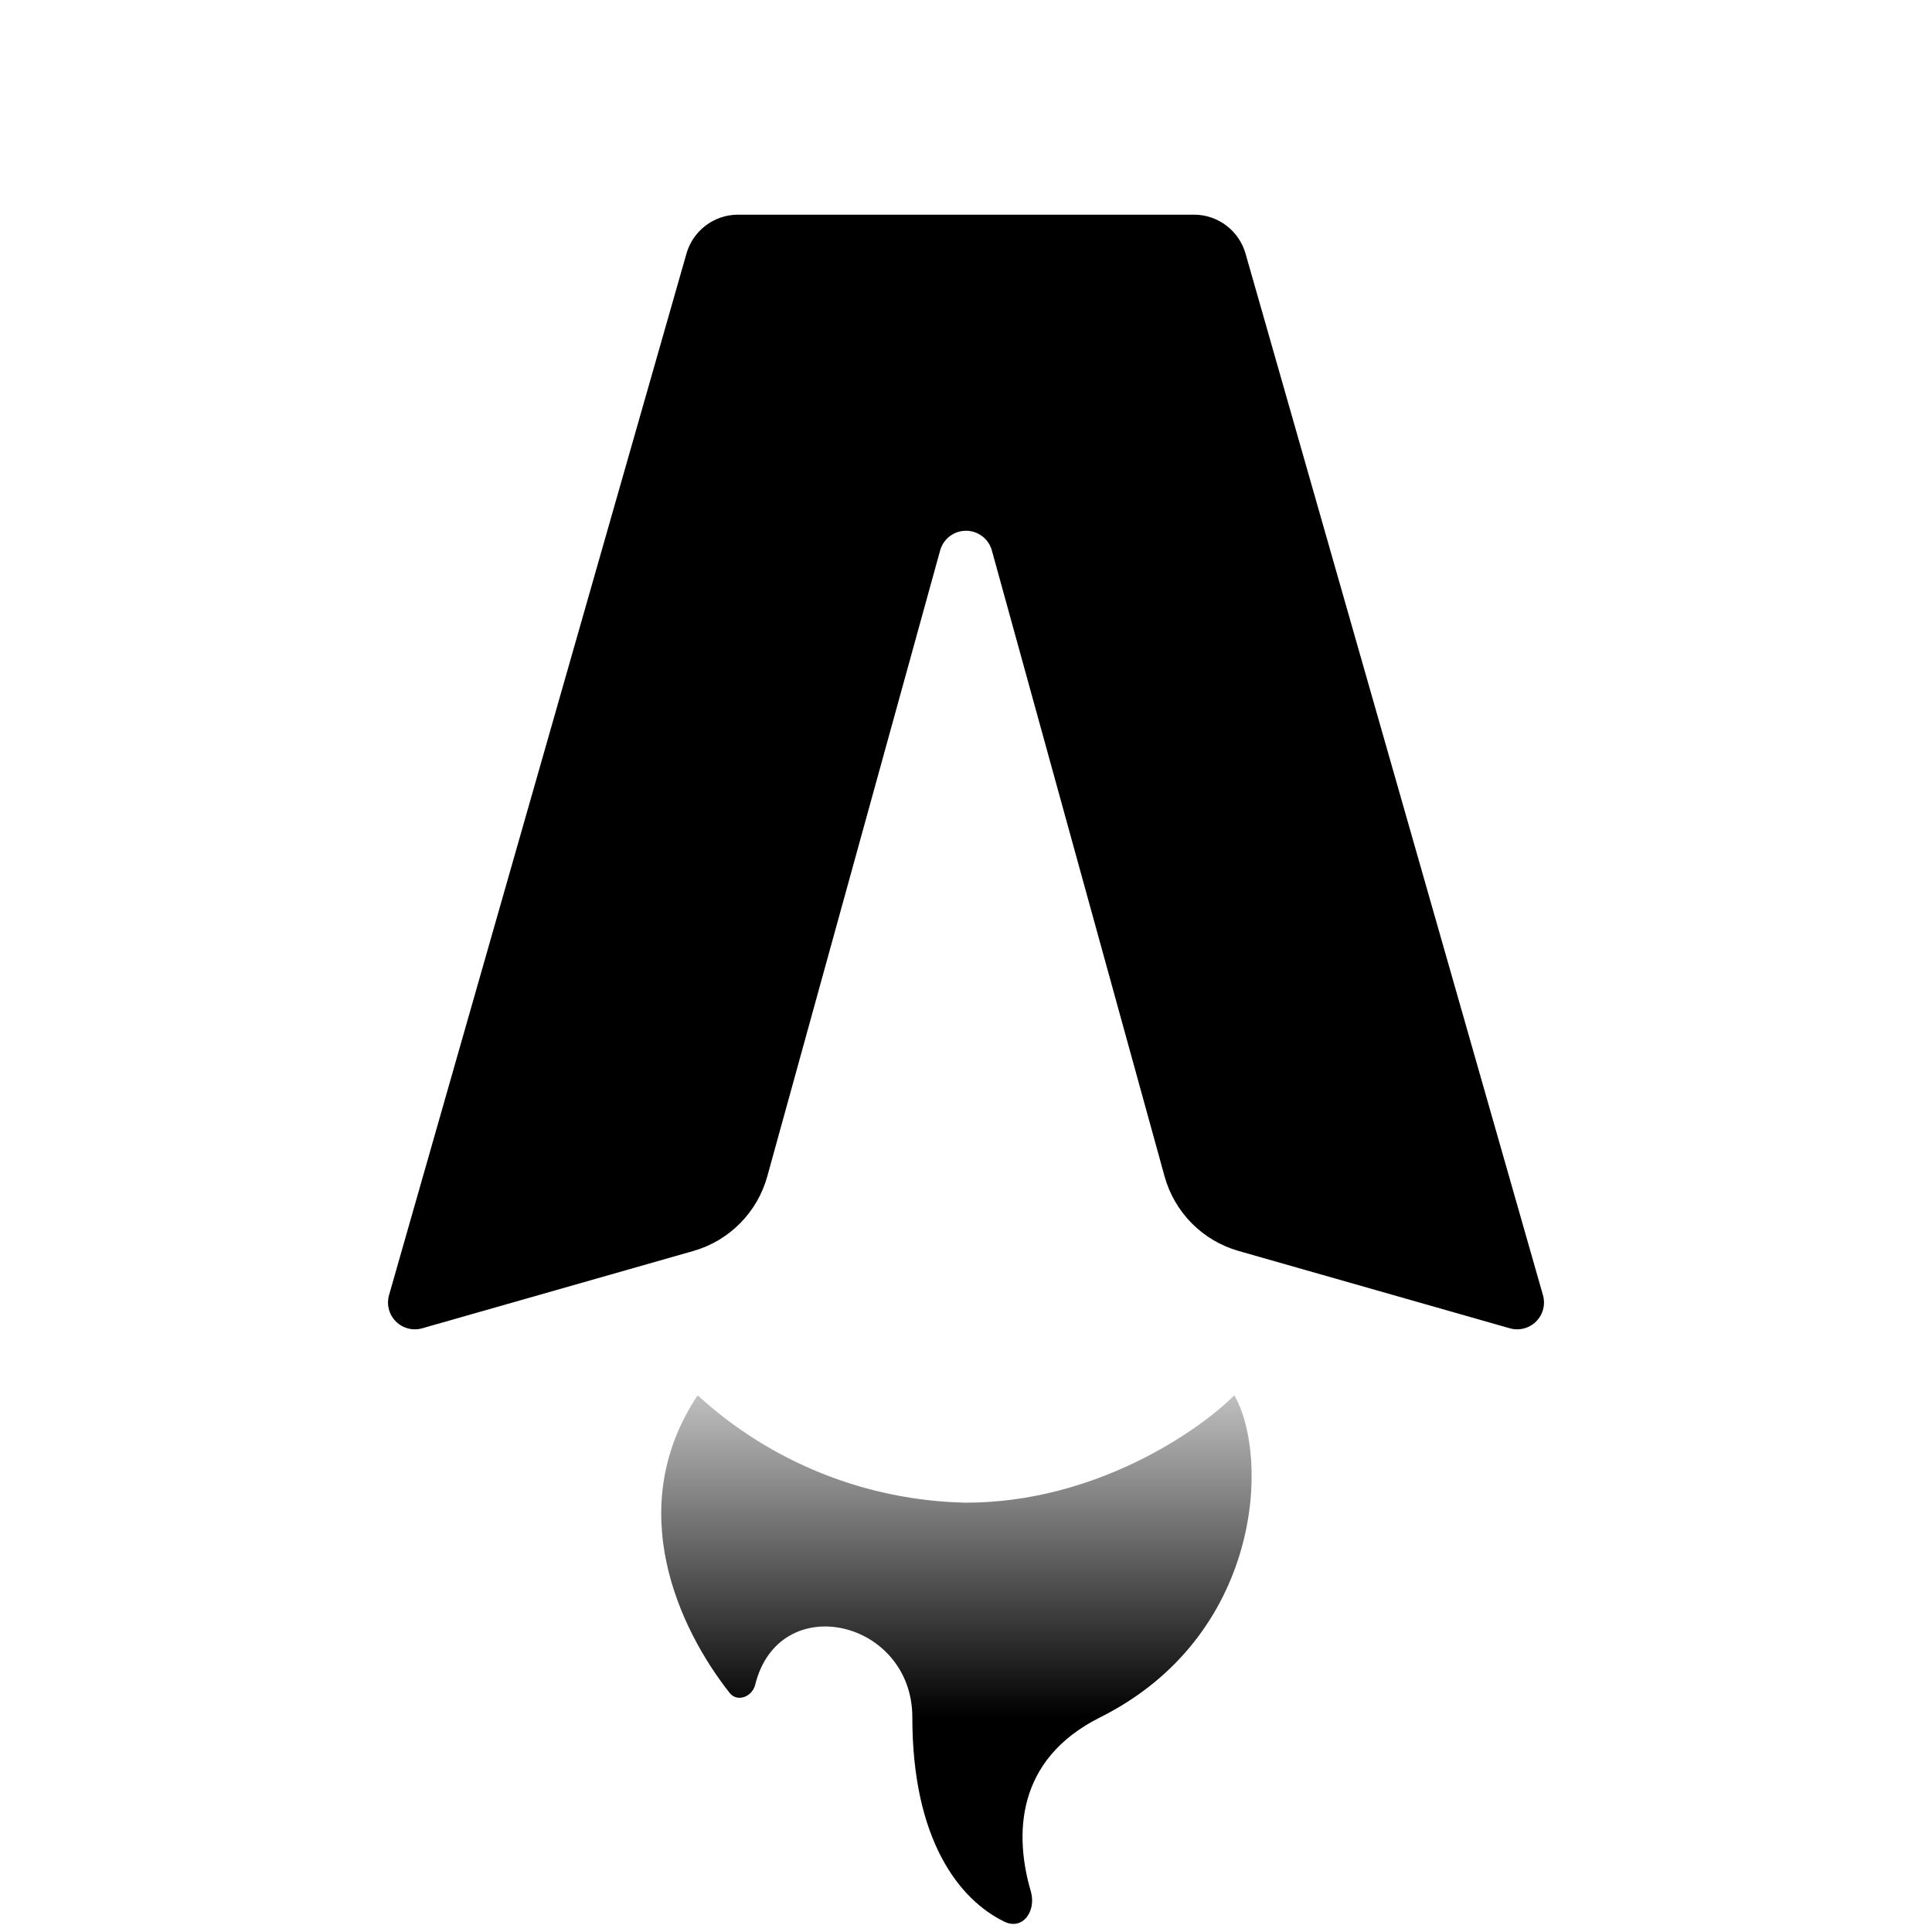
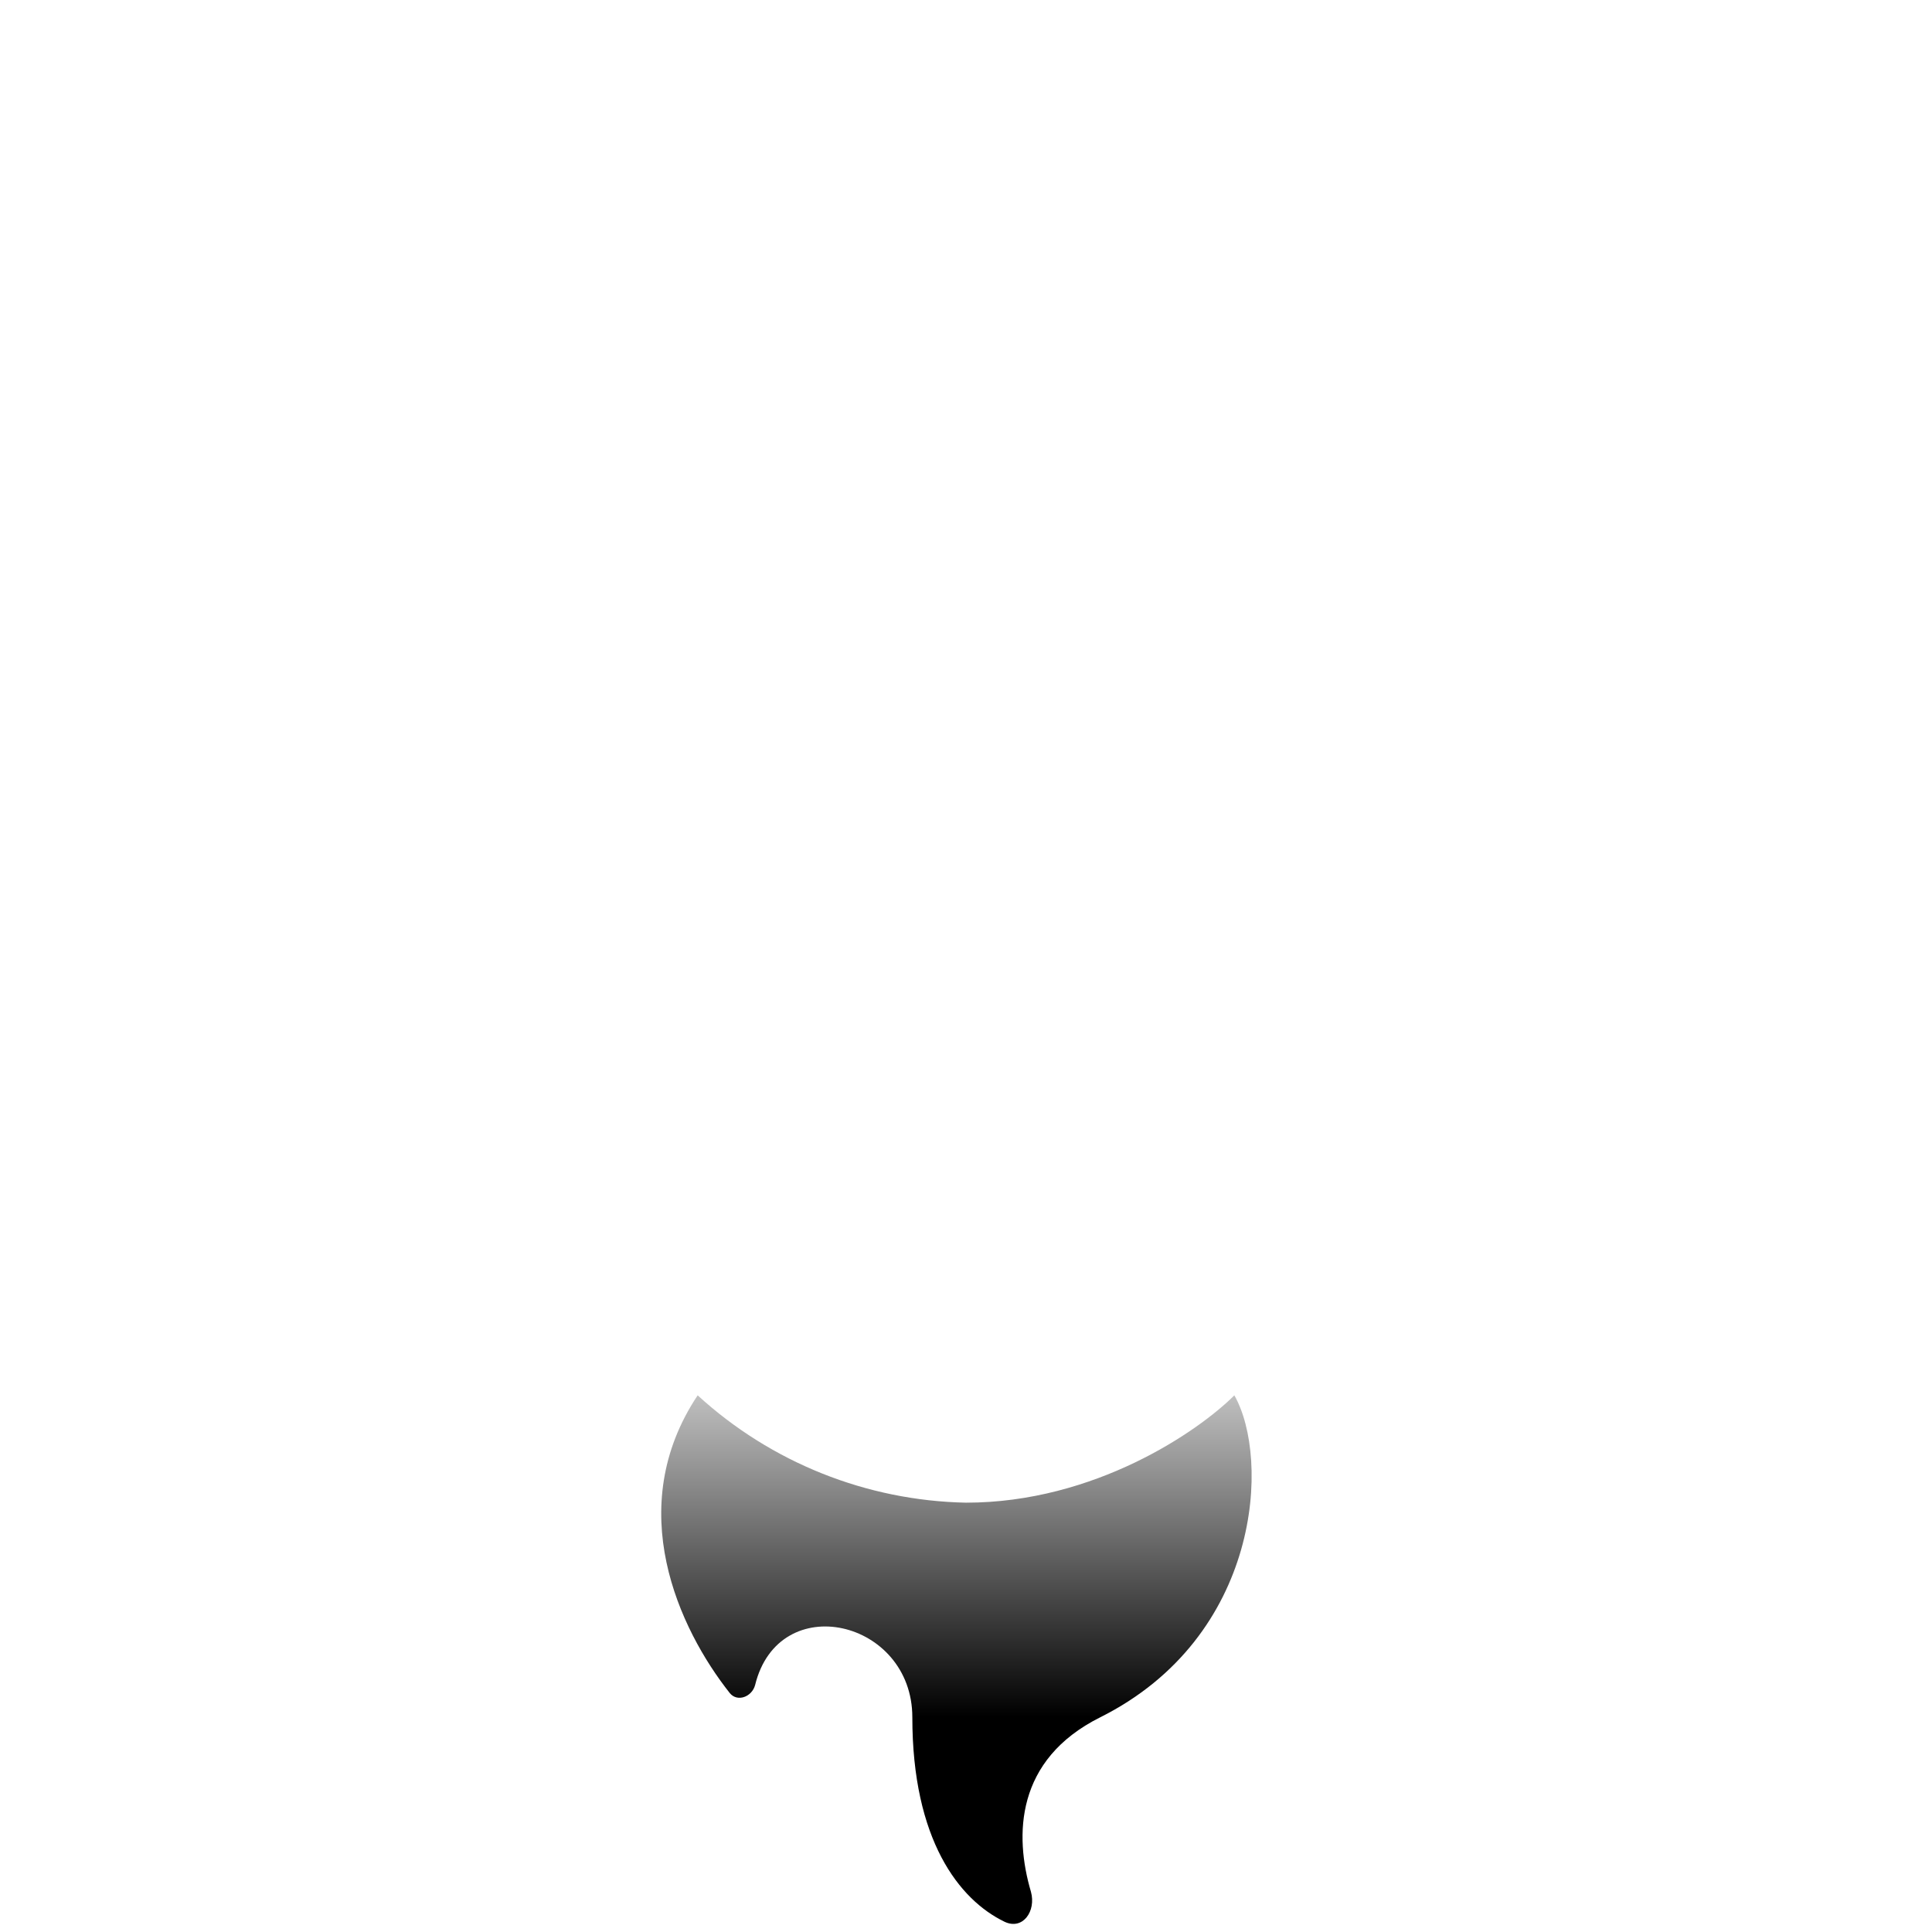
<svg xmlns="http://www.w3.org/2000/svg" fill="none" viewBox="0 0 36 36">
-   <path fill="#000" d="M22.25 4h-8.5a1 1 0 0 0-.96.73l-5.54 19.4a.5.5 0 0 0 .62.62l5.05-1.44a2 2 0 0 0 1.38-1.4l3.22-11.66a.5.5 0 0 1 .96 0l3.22 11.67a2 2 0 0 0 1.38 1.39l5.05 1.44a.5.5 0 0 0 .62-.62l-5.54-19.4a1 1 0 0 0-.96-.73Z" />
+   <path d="M100.08 16.44H75.44c-1.24 0-2.24 1-2.24 2.24v45.53c.31 10.84-.18 23.69-1.52 25.89c-.1.13-.2.28-.27.43c-1.6 3.33-6.9 6.78-12.99 6.78c-6.33 0-13.78-5.46-15.94-11.68a2.24 2.24 0 0 0-2.79-1.41l-20.47 6.41c-1.06.33-1.7 1.38-1.53 2.48c.01.07.03.14.04.2c2.32 17.58 18.94 29.38 41.46 29.38c22.53 0 39.16-11.81 41.48-29.4c.02-.1.04-.19.05-.29c1.56-15.02 1.58-28.71 1.58-28.85V18.68c.02-1.23-.98-2.24-2.22-2.24z" fill="#000" />
  <path fill="url(#gradient)" d="M18 28a7.63 7.63 0 0 1-5-2c-1.4 2.1-.35 4.35.6 5.55.14.17.41.07.47-.15.44-1.8 2.93-1.22 2.93.6 0 2.28.87 3.4 1.72 3.81.34.16.59-.2.49-.56-.31-1.05-.29-2.46 1.29-3.25 3-1.5 3.17-4.83 2.5-6-.67.67-2.6 2-5 2Z" />
  <defs>
    <linearGradient id="gradient" x1="16" x2="16" y1="32" y2="24" gradientUnits="userSpaceOnUse">
      <stop stop-color="#000" />
      <stop offset="1" stop-color="#000" stop-opacity="0" />
    </linearGradient>
  </defs>
  <style>
-     @media (prefers-color-scheme:dark){:root{filter:invert(100%)}}
+     @media (prefers-color-scheme:dark) {
+       :root {
+         filter: invert(100%)
+       }
+     }
  </style>
</svg>
